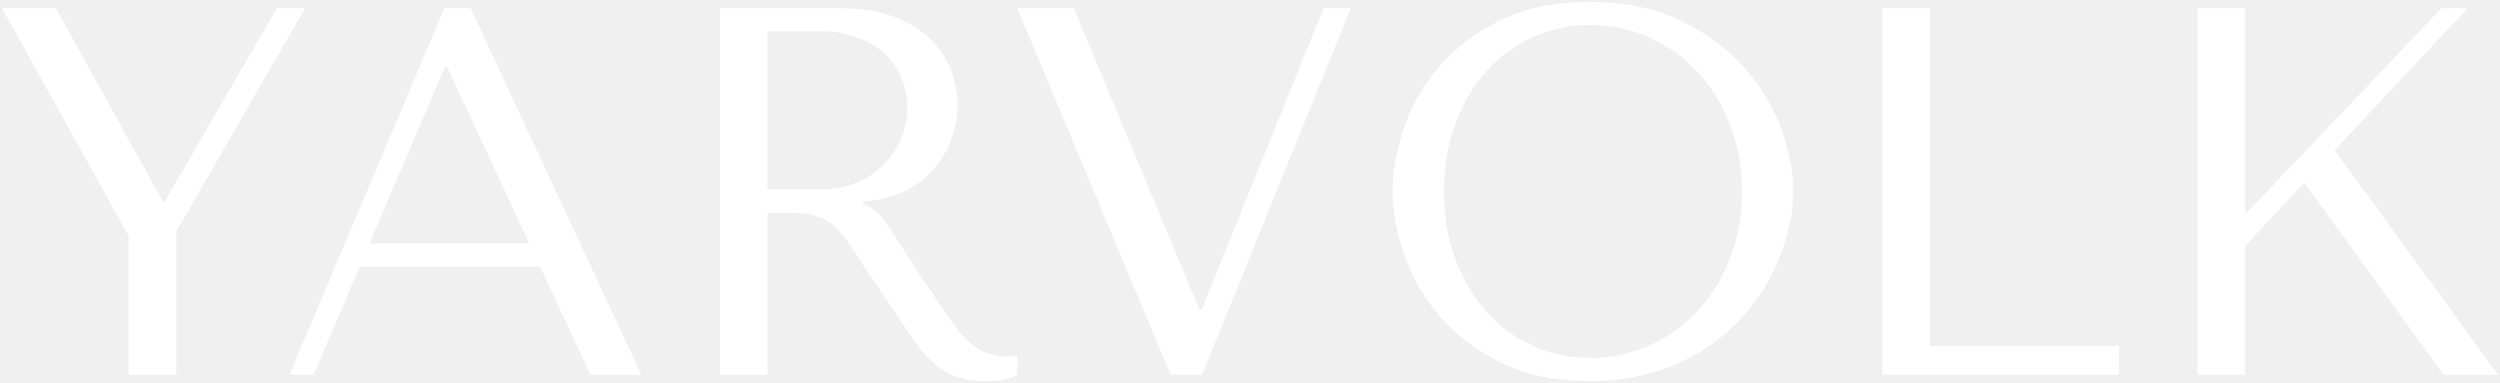
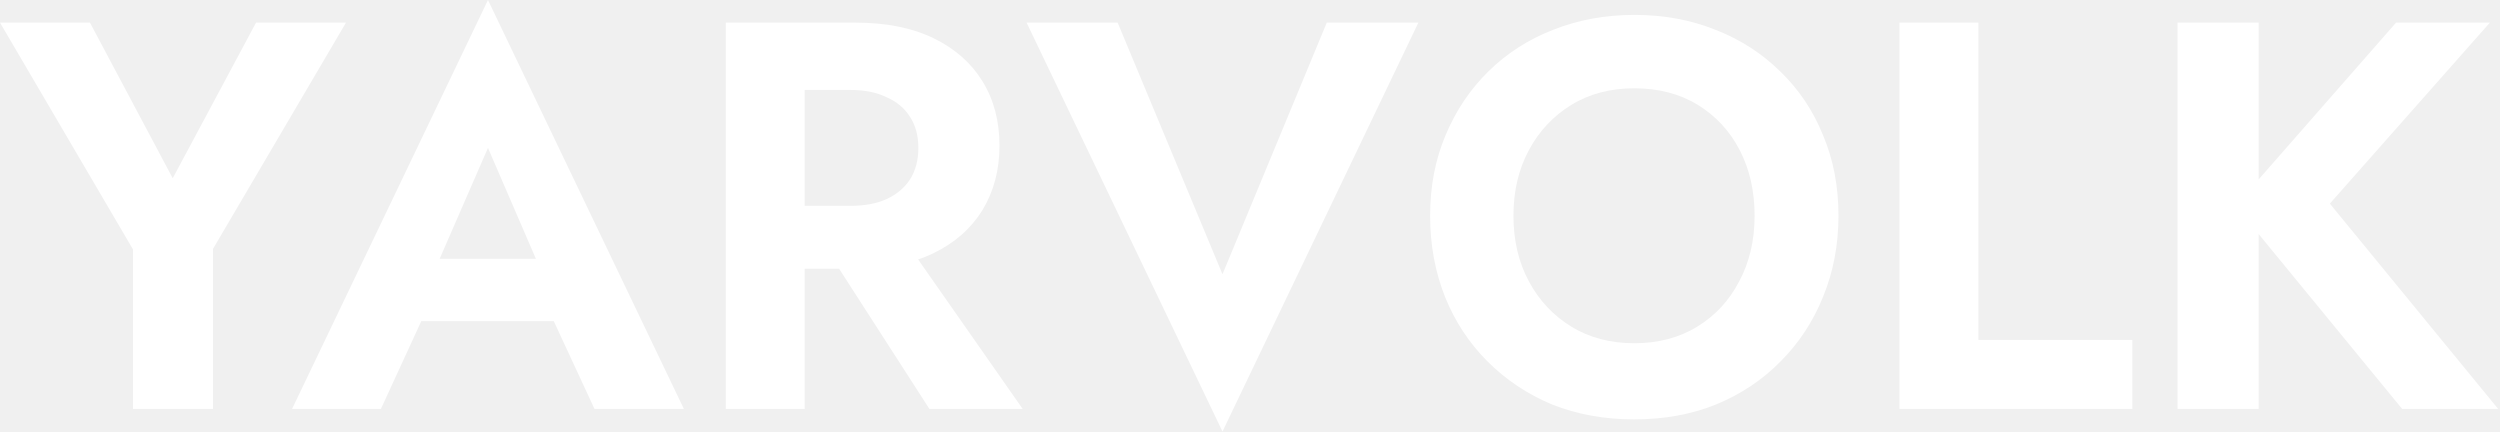
- <svg xmlns="http://www.w3.org/2000/svg" width="974" height="149" viewBox="0 0 974 149">
-   <path id="yarvolk" fill="#ffffff" fill-rule="evenodd" stroke="none" d="M 856.138 146 L 874.702 146 L 874.702 95.816 L 897.754 71.132 L 952.018 146 L 973.234 146 L 909.586 58.484 L 961.402 3.2 L 951.202 3.2 L 874.702 83.576 L 874.702 3.2 L 856.138 3.2 Z M 733.33 146 L 733.33 3.2 L 751.894 3.2 L 751.894 134.78 L 825.538 134.78 L 825.538 146 Z M 542.59 74.6 C 542.59 82.216 544.052 90.342 546.976 98.978 C 549.9 107.614 554.49 115.604 560.746 122.948 C 567.002 130.292 574.958 136.378 584.614 141.206 C 594.27 146.034 605.83 148.448 619.294 148.448 C 628.406 148.448 636.668 147.326 644.08 145.082 C 651.492 142.838 658.156 139.812 664.072 136.004 C 669.988 132.196 675.122 127.81 679.474 122.846 C 683.826 117.882 687.396 112.646 690.184 107.138 C 692.972 101.63 695.08 96.088 696.508 90.512 C 697.936 84.936 698.65 79.632 698.65 74.6 C 698.65 66.984 697.086 58.858 693.958 50.222 C 690.83 41.586 686.002 33.596 679.474 26.252 C 672.946 18.908 664.684 12.822 654.688 7.994 C 644.692 3.166 632.894 0.752 619.294 0.752 C 605.83 0.752 594.27 3.132 584.614 7.892 C 574.958 12.652 567.002 18.67 560.746 25.946 C 554.49 33.222 549.9 41.212 546.976 49.916 C 544.052 58.62 542.59 66.848 542.59 74.6 Z M 562.582 74.6 C 562.582 65.08 564.044 56.342 566.968 48.386 C 569.892 40.43 573.904 33.596 579.004 27.884 C 584.104 22.172 590.122 17.718 597.058 14.522 C 603.994 11.326 611.542 9.728 619.702 9.728 C 627.726 9.728 635.308 11.326 642.448 14.522 C 649.588 17.718 655.844 22.172 661.216 27.884 C 666.588 33.596 670.838 40.43 673.966 48.386 C 677.094 56.342 678.658 65.08 678.658 74.6 C 678.658 84.12 677.094 92.858 673.966 100.814 C 670.838 108.77 666.588 115.604 661.216 121.316 C 655.844 127.028 649.588 131.482 642.448 134.678 C 635.308 137.874 627.726 139.472 619.702 139.472 C 611.542 139.472 603.994 137.874 597.058 134.678 C 590.122 131.482 584.104 127.028 579.004 121.316 C 573.904 115.604 569.892 108.77 566.968 100.814 C 564.044 92.858 562.582 84.12 562.582 74.6 Z M 396.322 3.2 L 456.094 146 L 468.334 146 L 526.27 3.2 L 515.662 3.2 L 468.13 120.704 L 467.314 120.704 L 418.354 3.2 Z M 280.45 3.2 L 280.45 146 L 299.014 146 L 299.014 82.964 L 307.99 82.964 C 311.798 82.964 314.96 83.304 317.476 83.984 C 319.992 84.664 322.27 85.82 324.31 87.452 C 326.35 89.084 328.254 91.192 330.022 93.776 C 331.79 96.36 333.898 99.556 336.346 103.364 L 352.462 127.232 C 354.502 130.36 356.508 133.216 358.48 135.8 C 360.452 138.384 362.594 140.594 364.906 142.43 C 367.218 144.266 369.836 145.728 372.76 146.816 C 375.684 147.904 379.186 148.448 383.266 148.448 C 386.258 148.448 388.706 148.312 390.61 148.04 C 392.514 147.768 394.418 147.088 396.322 146 L 396.322 138.452 C 395.642 138.588 394.962 138.69 394.282 138.758 C 393.602 138.826 392.922 138.86 392.242 138.86 C 389.386 138.86 386.87 138.452 384.694 137.636 C 382.518 136.82 380.478 135.63 378.574 134.066 C 376.67 132.502 374.834 130.598 373.066 128.354 C 371.298 126.11 369.462 123.56 367.558 120.704 C 361.846 112.408 357.426 105.778 354.298 100.814 C 351.17 95.85 348.688 92.008 346.852 89.288 C 345.016 86.568 343.52 84.596 342.364 83.372 C 341.208 82.148 339.814 81.128 338.182 80.312 L 336.142 79.292 L 336.142 78.476 C 342.67 78.068 348.28 76.64 352.972 74.192 C 357.664 71.744 361.506 68.684 364.498 65.012 C 367.49 61.34 369.666 57.362 371.026 53.078 C 372.386 48.794 373.066 44.612 373.066 40.532 C 373.066 36.86 372.352 32.848 370.924 28.496 C 369.496 24.144 367.048 20.098 363.58 16.358 C 360.112 12.618 355.386 9.49 349.402 6.974 C 343.418 4.458 335.87 3.2 326.758 3.2 Z M 299.014 12.176 L 319.618 12.176 C 324.786 12.176 329.444 12.924 333.592 14.42 C 337.74 15.916 341.31 17.99 344.302 20.642 C 347.294 23.294 349.572 26.456 351.136 30.128 C 352.7 33.8 353.482 37.812 353.482 42.164 C 353.482 45.836 352.768 49.542 351.34 53.282 C 349.912 57.022 347.77 60.422 344.914 63.482 C 342.058 66.542 338.556 69.024 334.408 70.928 C 330.26 72.832 325.466 73.784 320.026 73.784 L 299.014 73.784 Z M 50.134 91.94 L 0.766 3.2 L 21.778 3.2 L 63.394 78.476 L 64.21 78.476 L 107.866 3.2 L 118.882 3.2 L 68.698 90.104 L 68.698 146 L 50.134 146 L 50.134 91.94 Z M 230.062 146 L 210.478 103.976 L 140.098 103.976 L 122.146 146 L 112.762 146 L 173.146 3.2 L 183.346 3.2 L 249.85 146 L 230.062 146 Z M 143.974 94.796 L 206.194 94.796 L 174.166 26.048 L 173.35 26.048 L 143.974 94.796 Z" />
+ <svg xmlns="http://www.w3.org/2000/svg" width="1042" height="180" viewBox="0 0 1042 180" fill="none">
+   <path d="M106.72 9.43H144.21L88.78 103.73V170.43H55.43V103.96L0 9.43H37.49L71.99 74.29L106.72 9.43Z" fill="white" />
+   <path d="M161.298 133.86L165.208 107.87H242.488L246.398 133.86H161.298ZM203.388 61.64L179.238 117.07L179.928 124.43L158.768 170.43H121.738L203.388 0L285.038 170.43H247.778L227.078 125.81L227.538 117.53L203.388 61.64Z" fill="white" />
+   <path d="M339.074 95.45H373.804L426.244 170.43H387.374L339.074 95.45ZM302.504 9.43H335.394V170.43H302.504V9.43ZM322.514 37.49V9.43H356.554C369.281 9.43 380.091 11.577 388.984 15.87C397.877 20.163 404.701 26.143 409.454 33.81C414.207 41.477 416.584 50.447 416.584 60.72C416.584 70.84 414.207 79.81 409.454 87.63C404.701 95.297 397.877 101.277 388.984 105.57C380.091 109.863 369.281 112.01 356.554 112.01H322.514V85.79H354.484C360.311 85.79 365.294 84.87 369.434 83.03C373.727 81.037 377.024 78.277 379.324 74.75C381.624 71.07 382.774 66.7 382.774 61.64C382.774 56.58 381.624 52.287 379.324 48.76C377.024 45.08 373.727 42.32 369.434 40.48C365.294 38.487 360.311 37.49 354.484 37.49H322.514Z" fill="white" />
+   <path d="M509.531 114.31L553.001 9.43H591.181L509.531 179.86L427.881 9.43H465.831L509.531 114.31Z" fill="white" />
+   <path d="M630.807 89.93C630.807 100.203 632.954 109.327 637.247 117.3C641.541 125.273 647.444 131.56 654.957 136.16C662.471 140.76 671.211 143.06 681.177 143.06C691.144 143.06 699.884 140.76 707.397 136.16C714.911 131.56 720.737 125.273 724.877 117.3C729.171 109.327 731.317 100.203 731.317 89.93C731.317 79.657 729.247 70.533 725.107 62.56C720.967 54.587 715.141 48.3 707.627 43.7C700.114 39.1 691.297 36.8 681.177 36.8C671.211 36.8 662.471 39.1 654.957 43.7C647.444 48.3 641.541 54.587 637.247 62.56C632.954 70.533 630.807 79.657 630.807 89.93ZM596.077 89.93C596.077 77.663 598.224 66.47 602.517 56.35C606.811 46.077 612.791 37.183 620.457 29.67C628.124 22.157 637.094 16.407 647.367 12.42C657.794 8.28 669.064 6.21 681.177 6.21C693.444 6.21 704.714 8.28 714.987 12.42C725.261 16.407 734.231 22.157 741.897 29.67C749.717 37.183 755.697 46.077 759.837 56.35C764.131 66.47 766.277 77.663 766.277 89.93C766.277 102.043 764.131 113.313 759.837 123.74C755.697 134.013 749.794 142.983 742.127 150.65C734.614 158.317 725.644 164.297 715.217 168.59C704.944 172.73 693.597 174.8 681.177 174.8C668.757 174.8 657.334 172.73 646.907 168.59C636.634 164.297 627.664 158.317 619.997 150.65C612.331 142.983 606.427 134.013 602.287 123.74C598.147 113.313 596.077 102.043 596.077 89.93Z" fill="white" />
+   <path d="M791.703 9.43H824.593V141.68H888.763V170.43H791.703V9.43Z" fill="white" />
+   <path d="M907.602 9.43H941.412V170.43H907.602V9.43ZM998.682 9.43H1037.78L971.082 84.87L1041.23 170.43H1001.21L931.752 85.79L998.682 9.43Z" fill="white" />
</svg>
